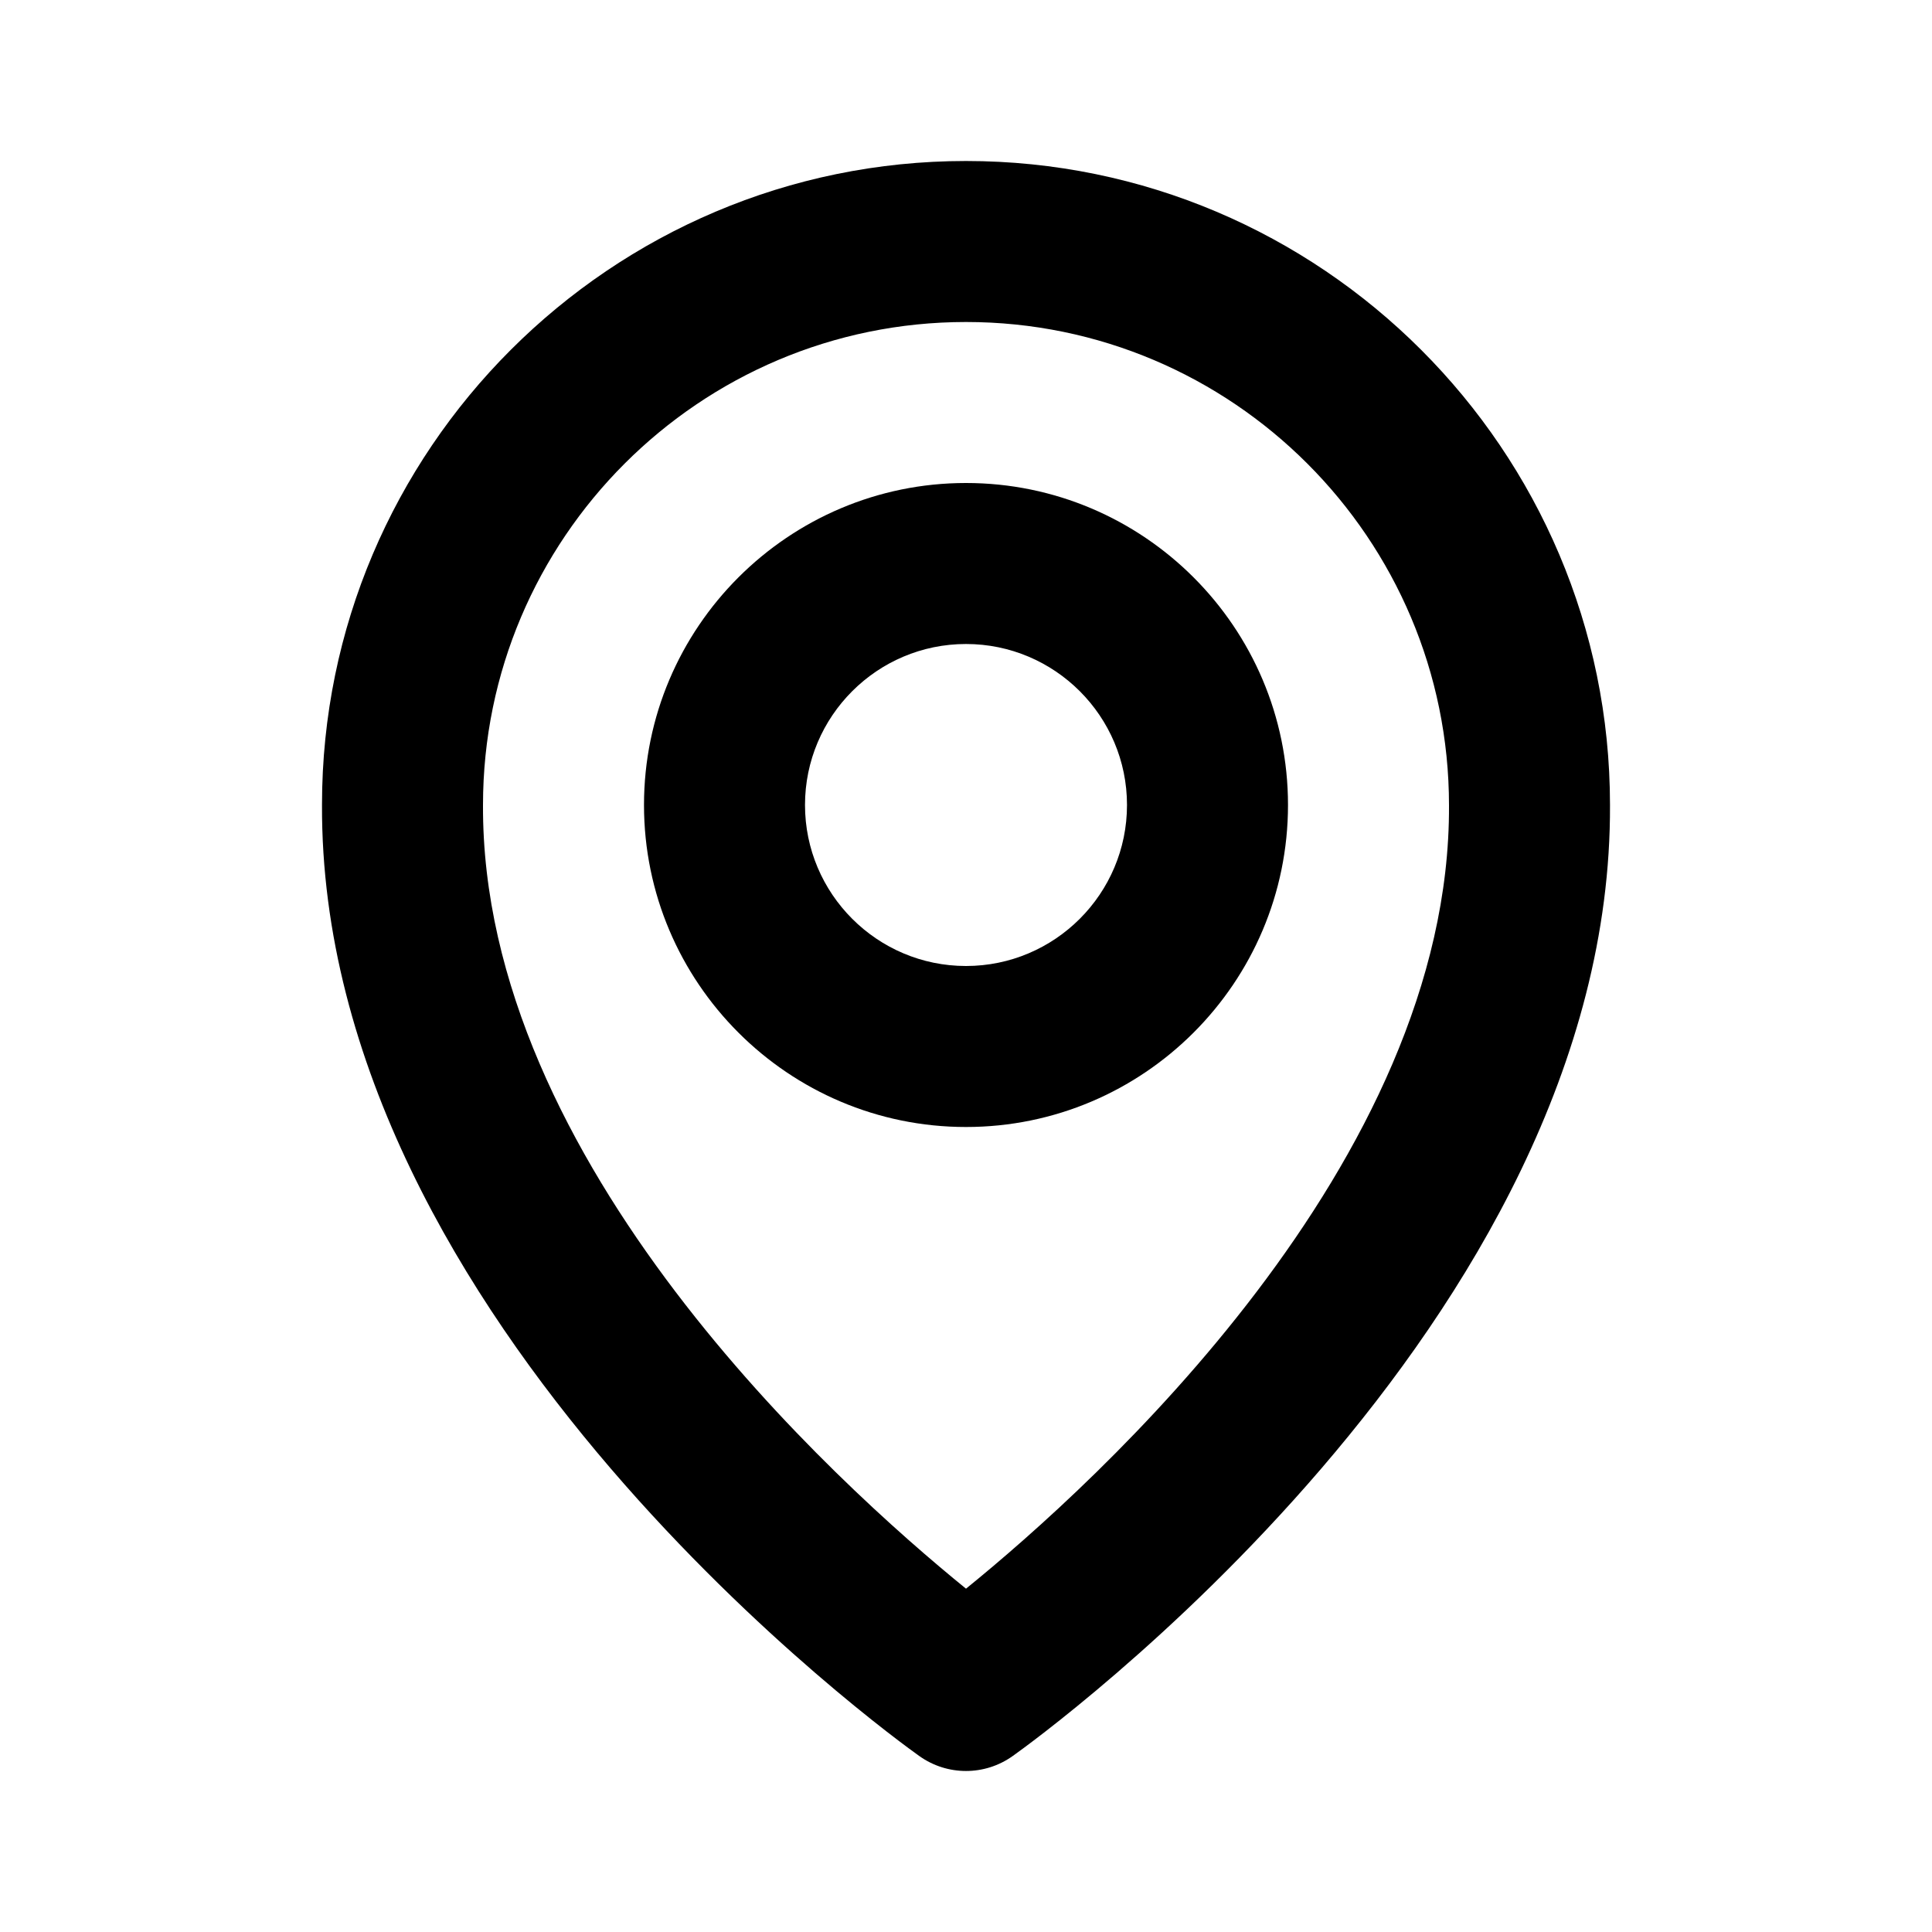
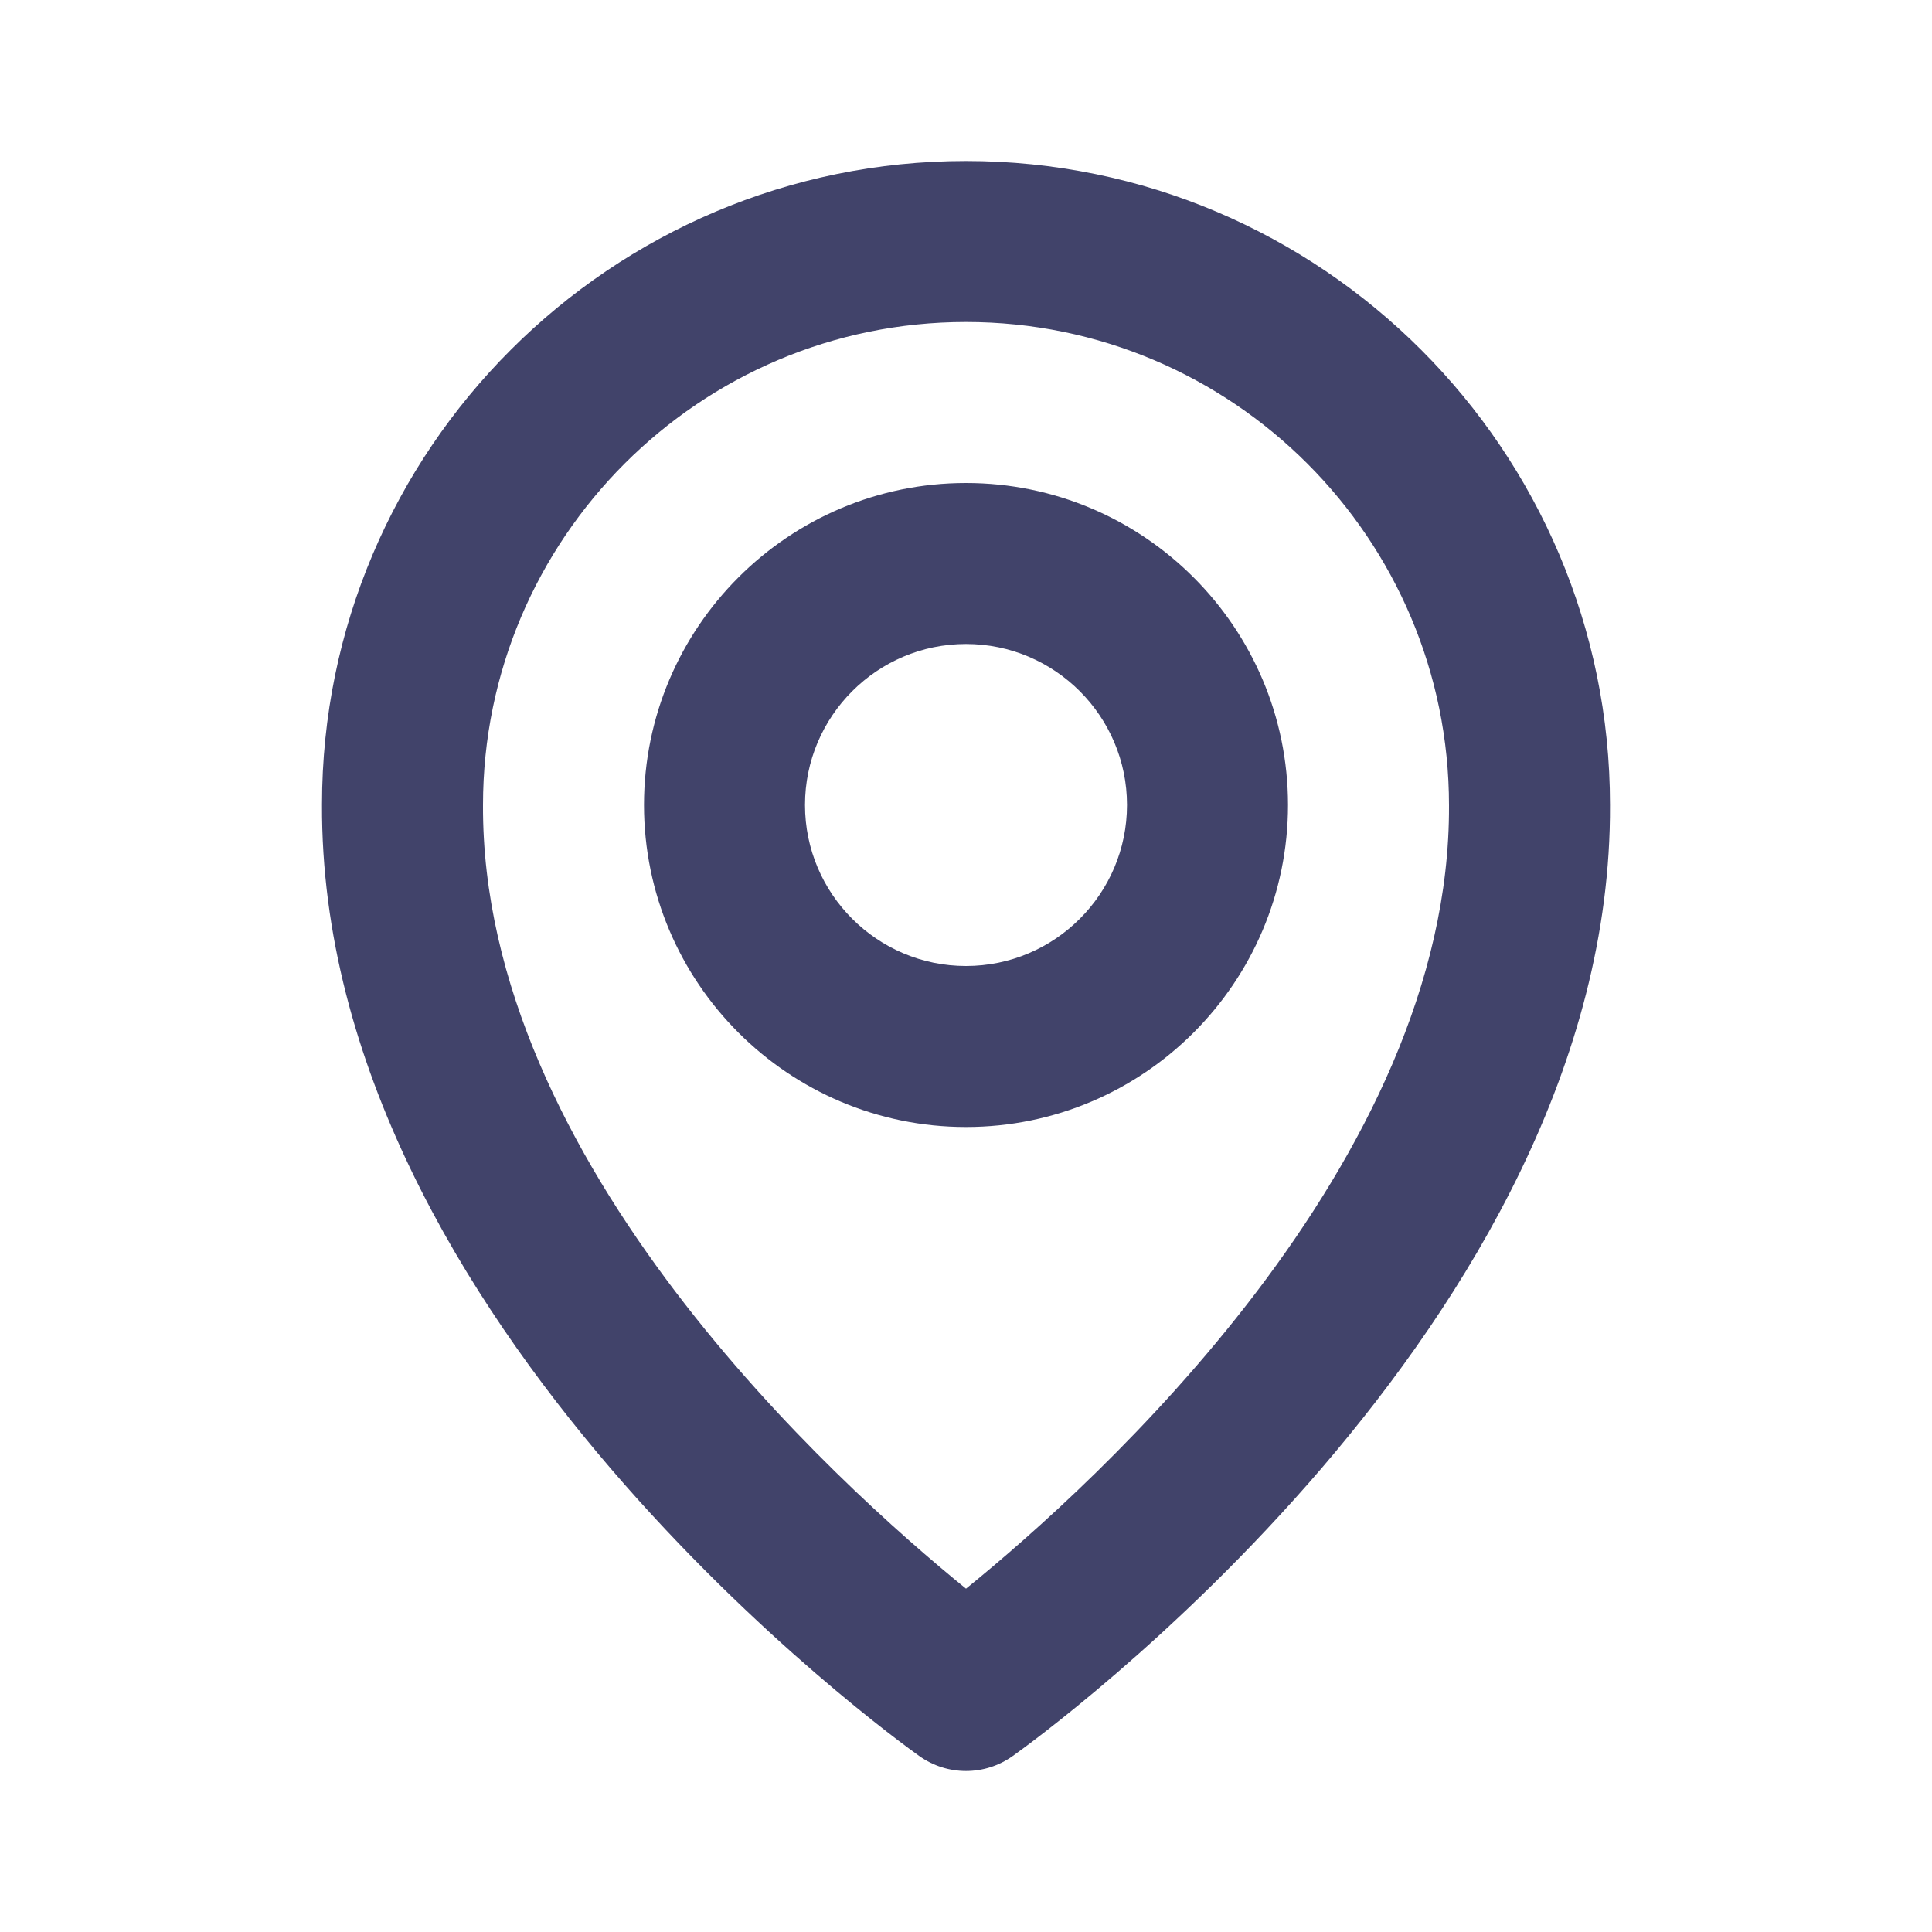
- <svg xmlns="http://www.w3.org/2000/svg" width="24" height="24" viewBox="0 0 24 24" style="fill: rgba(0, 0, 0, 1);transform: ;msFilter:;">
+ <svg xmlns="http://www.w3.org/2000/svg" fill="#41436a" width="24" height="24" viewBox="0 0 24 24" style="transform: ;msFilter:;">
  <path d="M12 14c2.206 0 4-1.794 4-4s-1.794-4-4-4-4 1.794-4 4 1.794 4 4 4zm0-6c1.103 0 2 .897 2 2s-.897 2-2 2-2-.897-2-2 .897-2 2-2z" />
  <path d="M11.42 21.814a.998.998 0 0 0 1.16 0C12.884 21.599 20.029 16.44 20 10c0-4.411-3.589-8-8-8S4 5.589 4 9.995c-.029 6.445 7.116 11.604 7.42 11.819zM12 4c3.309 0 6 2.691 6 6.005.021 4.438-4.388 8.423-6 9.73-1.611-1.308-6.021-5.294-6-9.735 0-3.309 2.691-6 6-6z" />
</svg>
